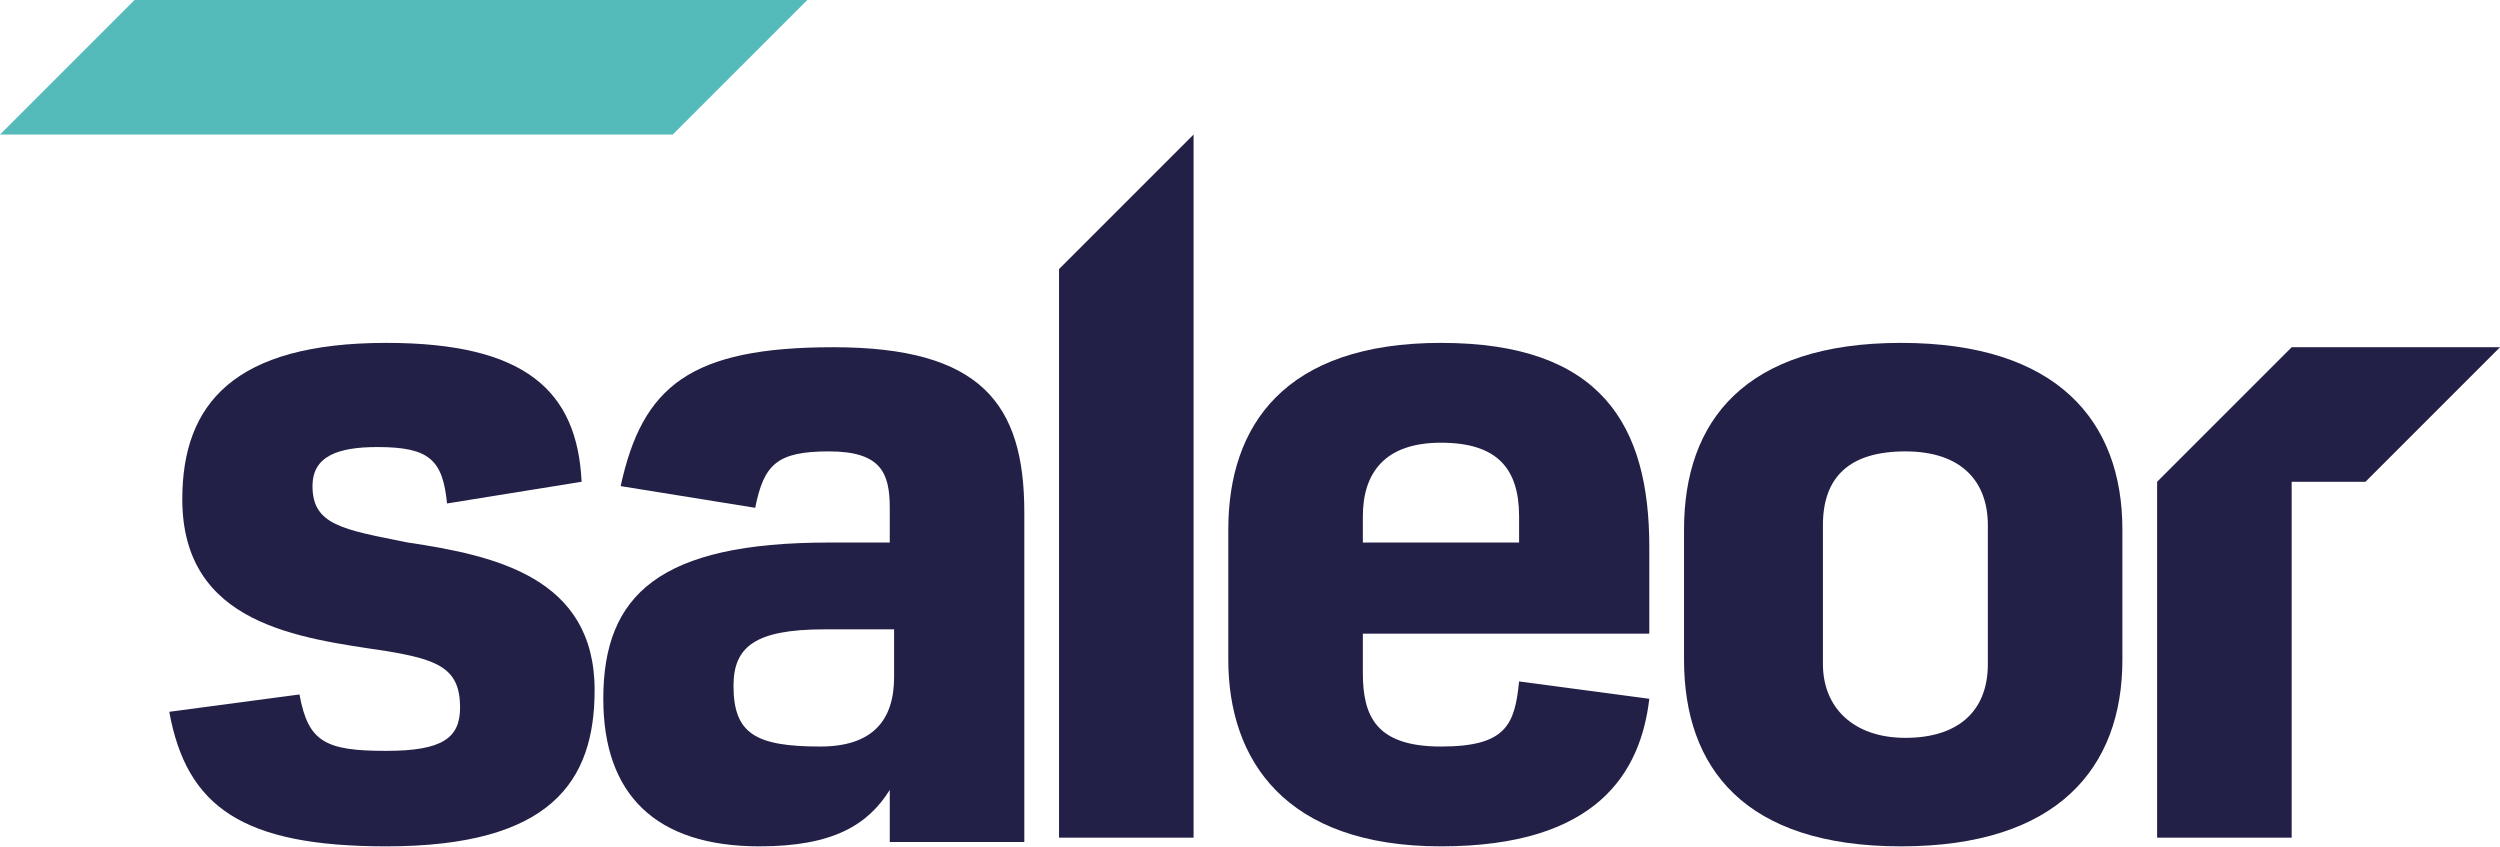
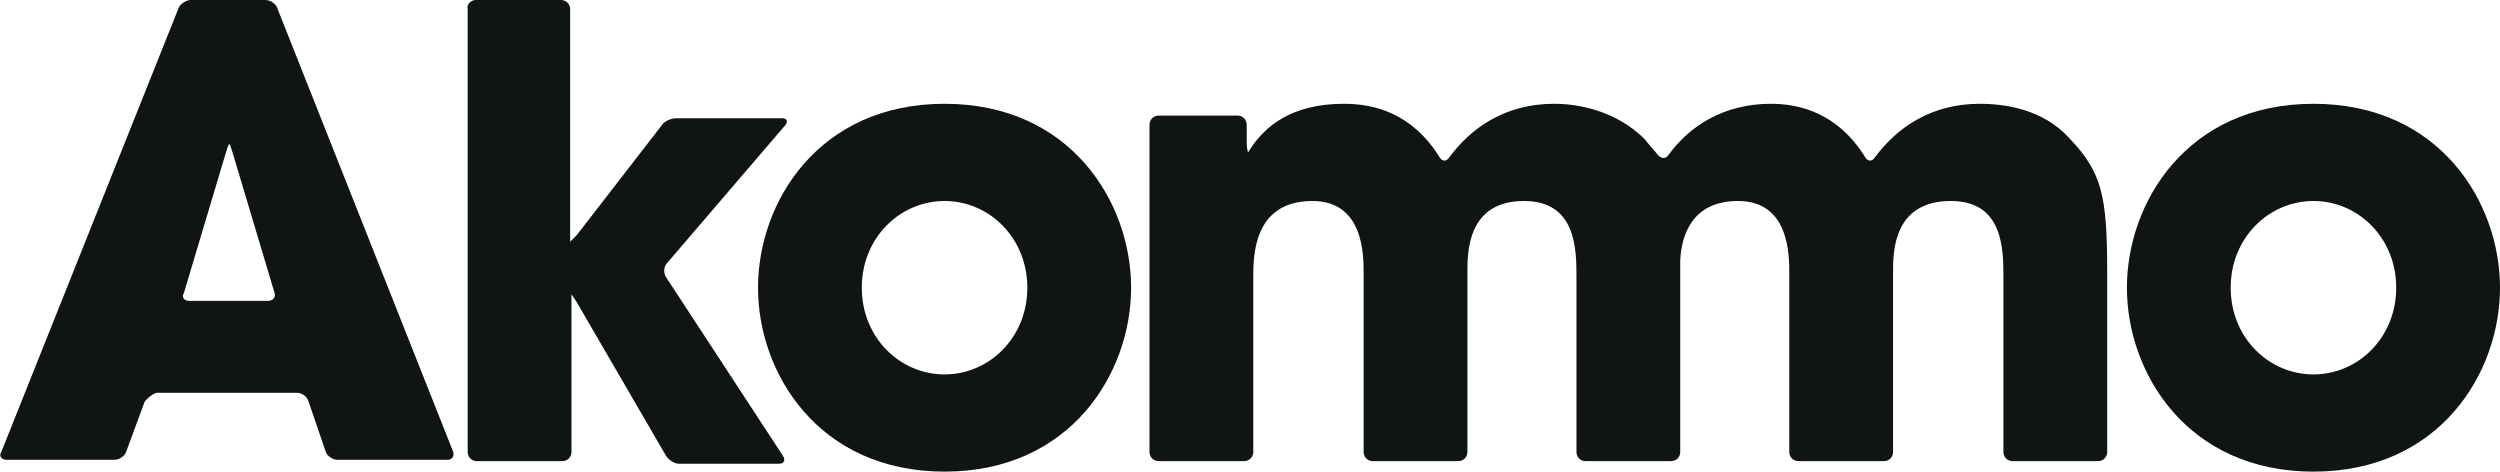
- <svg xmlns="http://www.w3.org/2000/svg" enable-background="new 20 0 57.6 19.5" viewBox="0 0 57.6 19.5">
-   <path d="m15.5 3.1h-15.5l3.1-3.1h15.5z" fill="#54baba" />
-   <g fill="#222046">
-     <path d="m8.9 19.5c3.8 0 4.8-1.5 4.8-3.6 0-2.6-2.3-3.1-4.3-3.4-1.5-.3-2.2-.4-2.2-1.3 0-.7.6-.9 1.5-.9 1.2 0 1.5.3 1.6 1.3l3.1-.5c-.1-2.1-1.3-3.2-4.5-3.2-3.5 0-4.7 1.4-4.7 3.6 0 2.9 2.7 3.2 4.7 3.5 1.2.2 1.7.4 1.7 1.3 0 .7-.4 1-1.7 1-1.4 0-1.8-.2-2-1.3l-3 .4c.4 2.2 1.7 3.1 5 3.1z" />
-     <path d="m17.5 19.5c1.7 0 2.5-.5 3-1.3v1.2h3.1v-7.6c0-2.5-1-3.8-4.4-3.8-3.3 0-4.4.9-4.9 3.2l3.1.5c.2-1 .5-1.3 1.7-1.3s1.4.5 1.4 1.3v.8h-1.4c-3.9 0-5.2 1.2-5.2 3.6 0 2.2 1.2 3.4 3.6 3.4zm1.4-2.3c-1.5 0-2-.3-2-1.4 0-.9.5-1.3 2.1-1.3h1.6v1.1c0 1-.5 1.6-1.7 1.6z" />
-     <path d="m24.4 19.3h3.1v-16.2l-3.1 3.1z" />
-     <path d="m33.2 19.5c3.6 0 4.6-1.7 4.8-3.4l-3-.4c-.1 1-.3 1.5-1.8 1.5s-1.8-.7-1.8-1.7v-.9h6.6v-2c0-2.8-1.1-4.7-4.8-4.7-3.6 0-4.9 1.9-4.9 4.3v3c0 2.3 1.3 4.3 4.9 4.3zm-1.8-7v-.6c0-1 .5-1.7 1.8-1.7s1.8.6 1.8 1.7v.6z" />
-     <path d="m43.8 7.9c-3.6 0-5 1.8-5 4.3v3c0 2.5 1.4 4.3 5 4.3s5.1-1.8 5.1-4.3v-3c0-2.5-1.5-4.3-5.1-4.3zm2 7.4c0 1.1-.7 1.7-1.9 1.7s-1.9-.7-1.9-1.7v-3.2c0-1.1.6-1.7 1.9-1.7s1.9.7 1.9 1.7z" />
-     <path d="m52.8 8-3.1 3.1v8.2h3.1v-8.2h1.7l3.1-3.1z" />
+ <svg xmlns="http://www.w3.org/2000/svg" xmlns:xlink="http://www.w3.org/1999/xlink" version="1.1" id="Layer_1" x="0px" y="0px" viewBox="0 0 190.3 35.9" style="enable-background:new 0 0 190.3 35.9;" xml:space="preserve">
+   <style type="text/css">
+ 	.st0{clip-path:url(#SVGID_2_);fill:none;}
+ 	.st1{clip-path:url(#SVGID_2_);fill-rule:evenodd;clip-rule:evenodd;fill:#101415;}
+ </style>
+   <g>
+     <defs>
+       <rect id="SVGID_1_" x="0" y="0" width="190.3" height="35.9" />
+     </defs>
+     <clipPath id="SVGID_2_">
+       <use xlink:href="#SVGID_1_" style="overflow:visible;" />
+     </clipPath>
+     <rect x="0" y="0" class="st0" width="34.7" height="35.1" />
+     <path class="st1" d="M14.4,22.9h6c0.4,0,0.6-0.3,0.5-0.6l-3.2-10.7c-0.1-0.3-0.2-0.6-0.2-0.6h0h-0.1c0,0-0.1,0.3-0.2,0.6l-3.2,10.7   C13.8,22.6,14,22.9,14.4,22.9z M11,30.6l-1.4,3.8c-0.1,0.3-0.5,0.6-0.9,0.6H0.5c-0.4,0-0.6-0.3-0.4-0.6L13.6,0.6   C13.7,0.3,14.2,0,14.5,0h5.7c0.4,0,0.8,0.3,0.9,0.6l13.4,33.8c0.1,0.3-0.1,0.6-0.4,0.6h-8.4c-0.4,0-0.8-0.3-0.9-0.6l-1.3-3.8   c-0.1-0.4-0.5-0.7-0.9-0.7H11.9C11.6,30,11.2,30.3,11,30.6z" />
+     <rect x="35.5" y="0" class="st0" width="24.3" height="35.1" />
+     <path class="st1" d="M36.2,0h6.5c0.4,0,0.7,0.3,0.7,0.7v17c0,0.4,0,0.7,0,0.7c0,0,0.2-0.2,0.5-0.5l6.5-8.4c0.2-0.3,0.7-0.5,1.1-0.5   h8c0.4,0,0.5,0.2,0.3,0.5l-9,10.5c-0.3,0.3-0.3,0.8-0.1,1.1l8.9,13.6c0.2,0.3,0.1,0.6-0.3,0.6h-7.6c-0.4,0-0.8-0.3-1-0.6L43.9,23   c-0.2-0.3-0.4-0.6-0.4-0.6c0,0,0,0.3,0,0.7v11.3c0,0.4-0.3,0.7-0.7,0.7h-6.5c-0.4,0-0.7-0.3-0.7-0.7V0.7C35.5,0.3,35.9,0,36.2,0z" />
+     <rect x="57.7" y="7.9" class="st0" width="28.4" height="28" />
+     <path class="st1" d="M71.9,28.5c3.4,0,6.3-2.8,6.3-6.6c0-3.8-2.9-6.6-6.3-6.6c-3.4,0-6.3,2.8-6.3,6.6   C65.6,25.7,68.5,28.5,71.9,28.5z M71.9,7.9c9.6,0,14.2,7.5,14.2,14c0,6.5-4.6,14-14.2,14s-14.2-7.5-14.2-14   C57.7,15.4,62.3,7.9,71.9,7.9z" />
+     <rect x="161.9" y="7.9" class="st0" width="28.4" height="28" />
+     <path class="st1" d="M176.1,28.5c3.4,0,6.3-2.8,6.3-6.6c0-3.8-2.9-6.6-6.3-6.6c-3.4,0-6.3,2.8-6.3,6.6   C169.8,25.7,172.7,28.5,176.1,28.5z M176.1,7.9c9.6,0,14.2,7.5,14.2,14c0,6.5-4.6,14-14.2,14s-14.2-7.5-14.2-14   C161.9,15.4,166.5,7.9,176.1,7.9z" />
+     <rect x="87.7" y="7.9" class="st0" width="72.9" height="27.2" />
+     <path class="st1" d="M150.7,7.9c-3.7,0-6.3,1.8-8,4.1c-0.2,0.3-0.5,0.3-0.7,0c-2.1-3.4-5-4.1-7.2-4.1c-3.6,0-6.2,1.7-7.8,3.9   c-0.2,0.3-0.5,0.3-0.8,0c-0.3-0.4-0.7-0.8-1-1.2c-2.2-2.2-5.1-2.7-6.9-2.7c-3.7,0-6.3,1.8-8,4.1c-0.2,0.3-0.5,0.3-0.7,0   c-2.1-3.4-5-4.1-7.3-4.1c-4.2,0-6,1.9-6.9,3.1c-0.2,0.3-0.4,0.6-0.4,0.6c0,0-0.1-0.3-0.1-0.7V9.5c0-0.4-0.3-0.7-0.7-0.7h-6   c-0.4,0-0.7,0.3-0.7,0.7v24.9c0,0.4,0.3,0.7,0.7,0.7h6.5c0.4,0,0.7-0.3,0.7-0.7V21.1c0-1.6,0-5.8,4.5-5.8c3.9,0,3.9,4.1,3.9,5.5   v13.6c0,0.4,0.3,0.7,0.7,0.7h6.5c0.4,0,0.7-0.3,0.7-0.7V20.7c0-1.5,0-5.4,4.3-5.4c4,0,4,3.7,4,5.8v13.3c0,0.4,0.3,0.7,0.7,0.7h6.5   c0.4,0,0.7-0.3,0.7-0.7V20.7c0-0.3,0-0.6,0-0.9c0.1-1.9,0.9-4.5,4.4-4.5c3.9,0,3.9,4.1,3.9,5.5v13.6c0,0.4,0.3,0.7,0.7,0.7h6.5   c0.4,0,0.7-0.3,0.7-0.7V20.7c0-1.5,0-5.4,4.4-5.4c4,0,4,3.7,4,5.8v13.3c0,0.4,0.3,0.7,0.7,0.7h6.5c0.4,0,0.7-0.3,0.7-0.7V20.7   c0-5.8-0.4-7.6-2.9-10.2C155.5,8.3,152.6,7.9,150.7,7.9z" />
  </g>
</svg>
